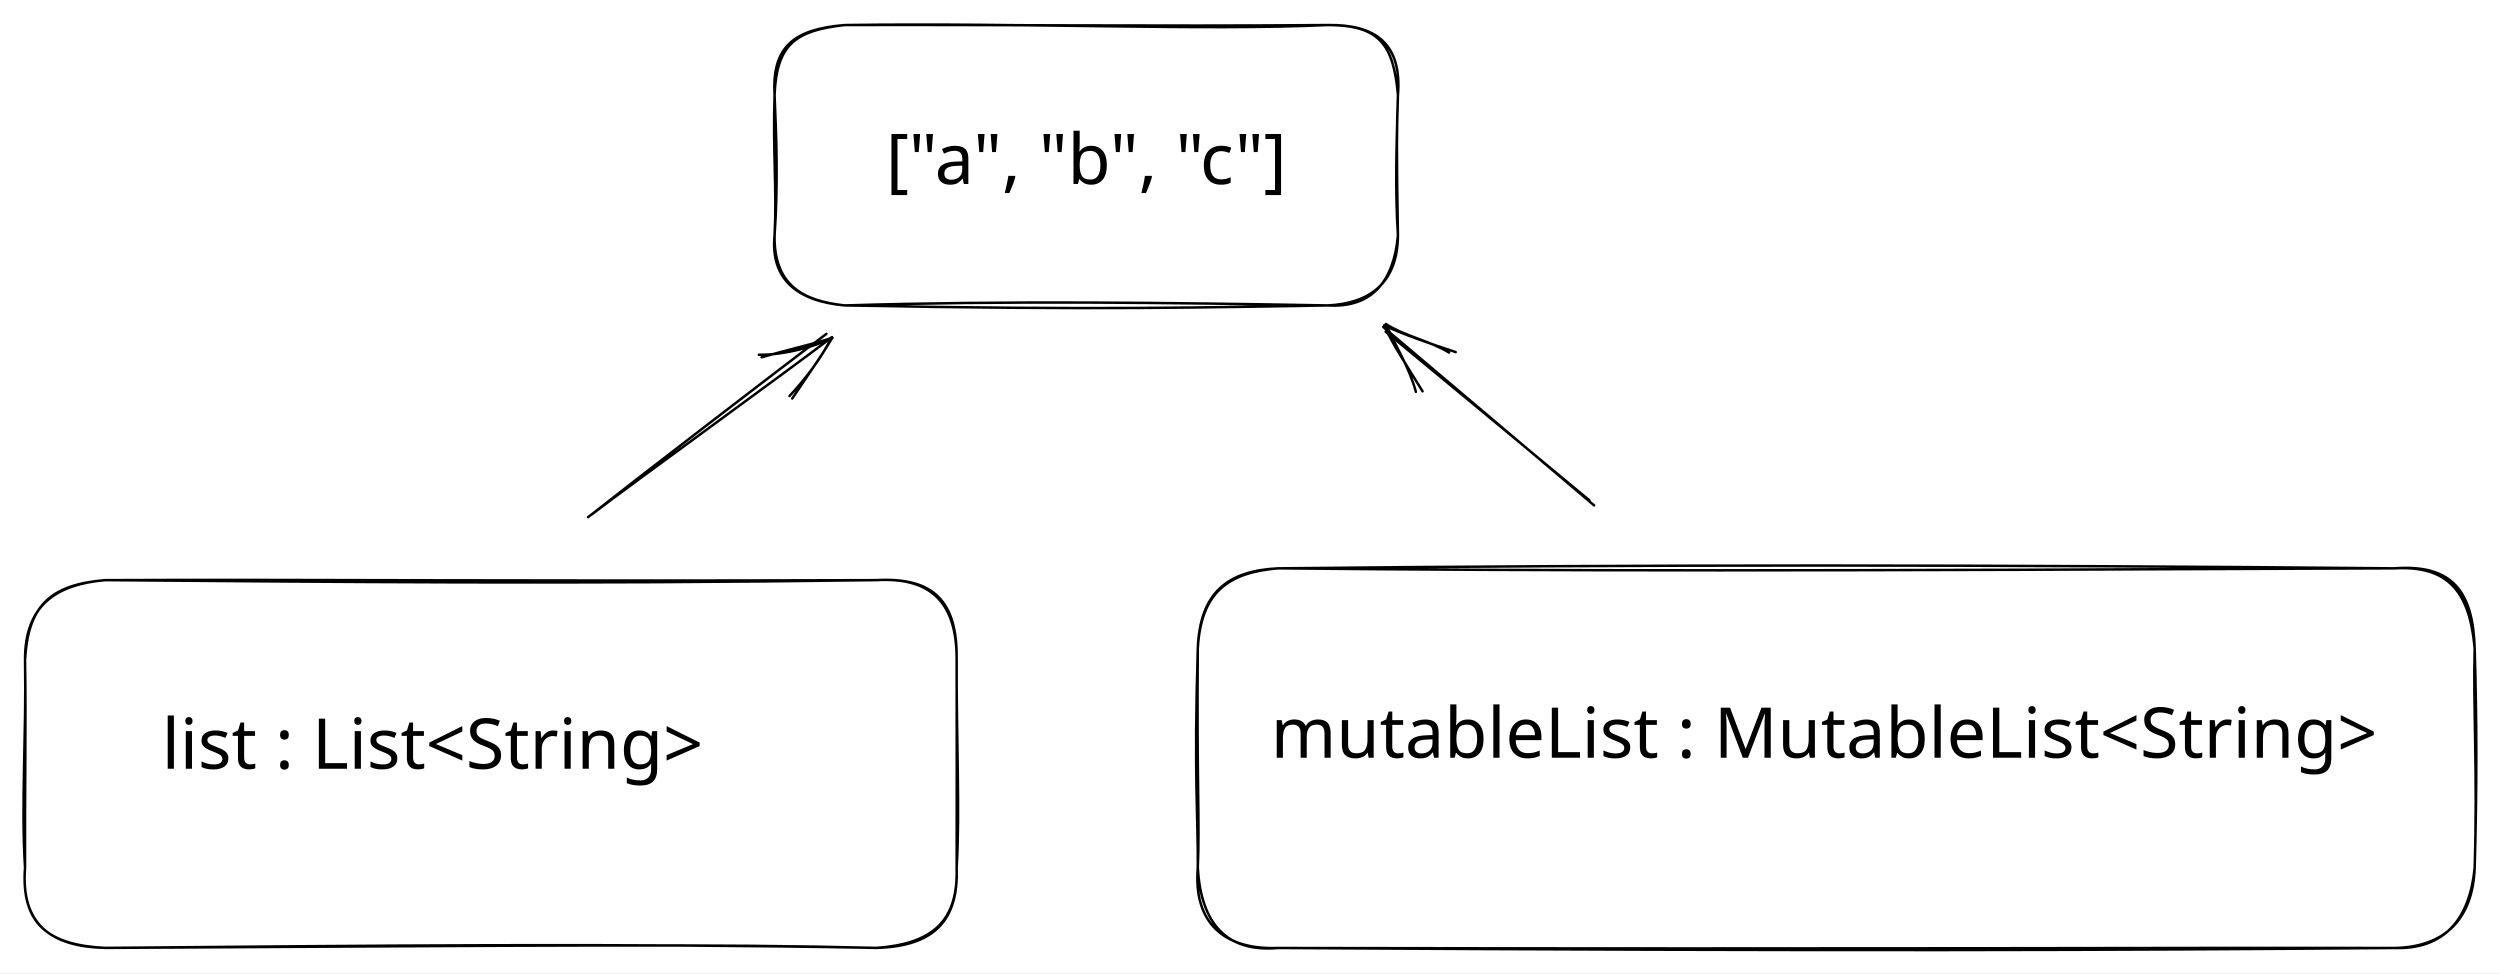
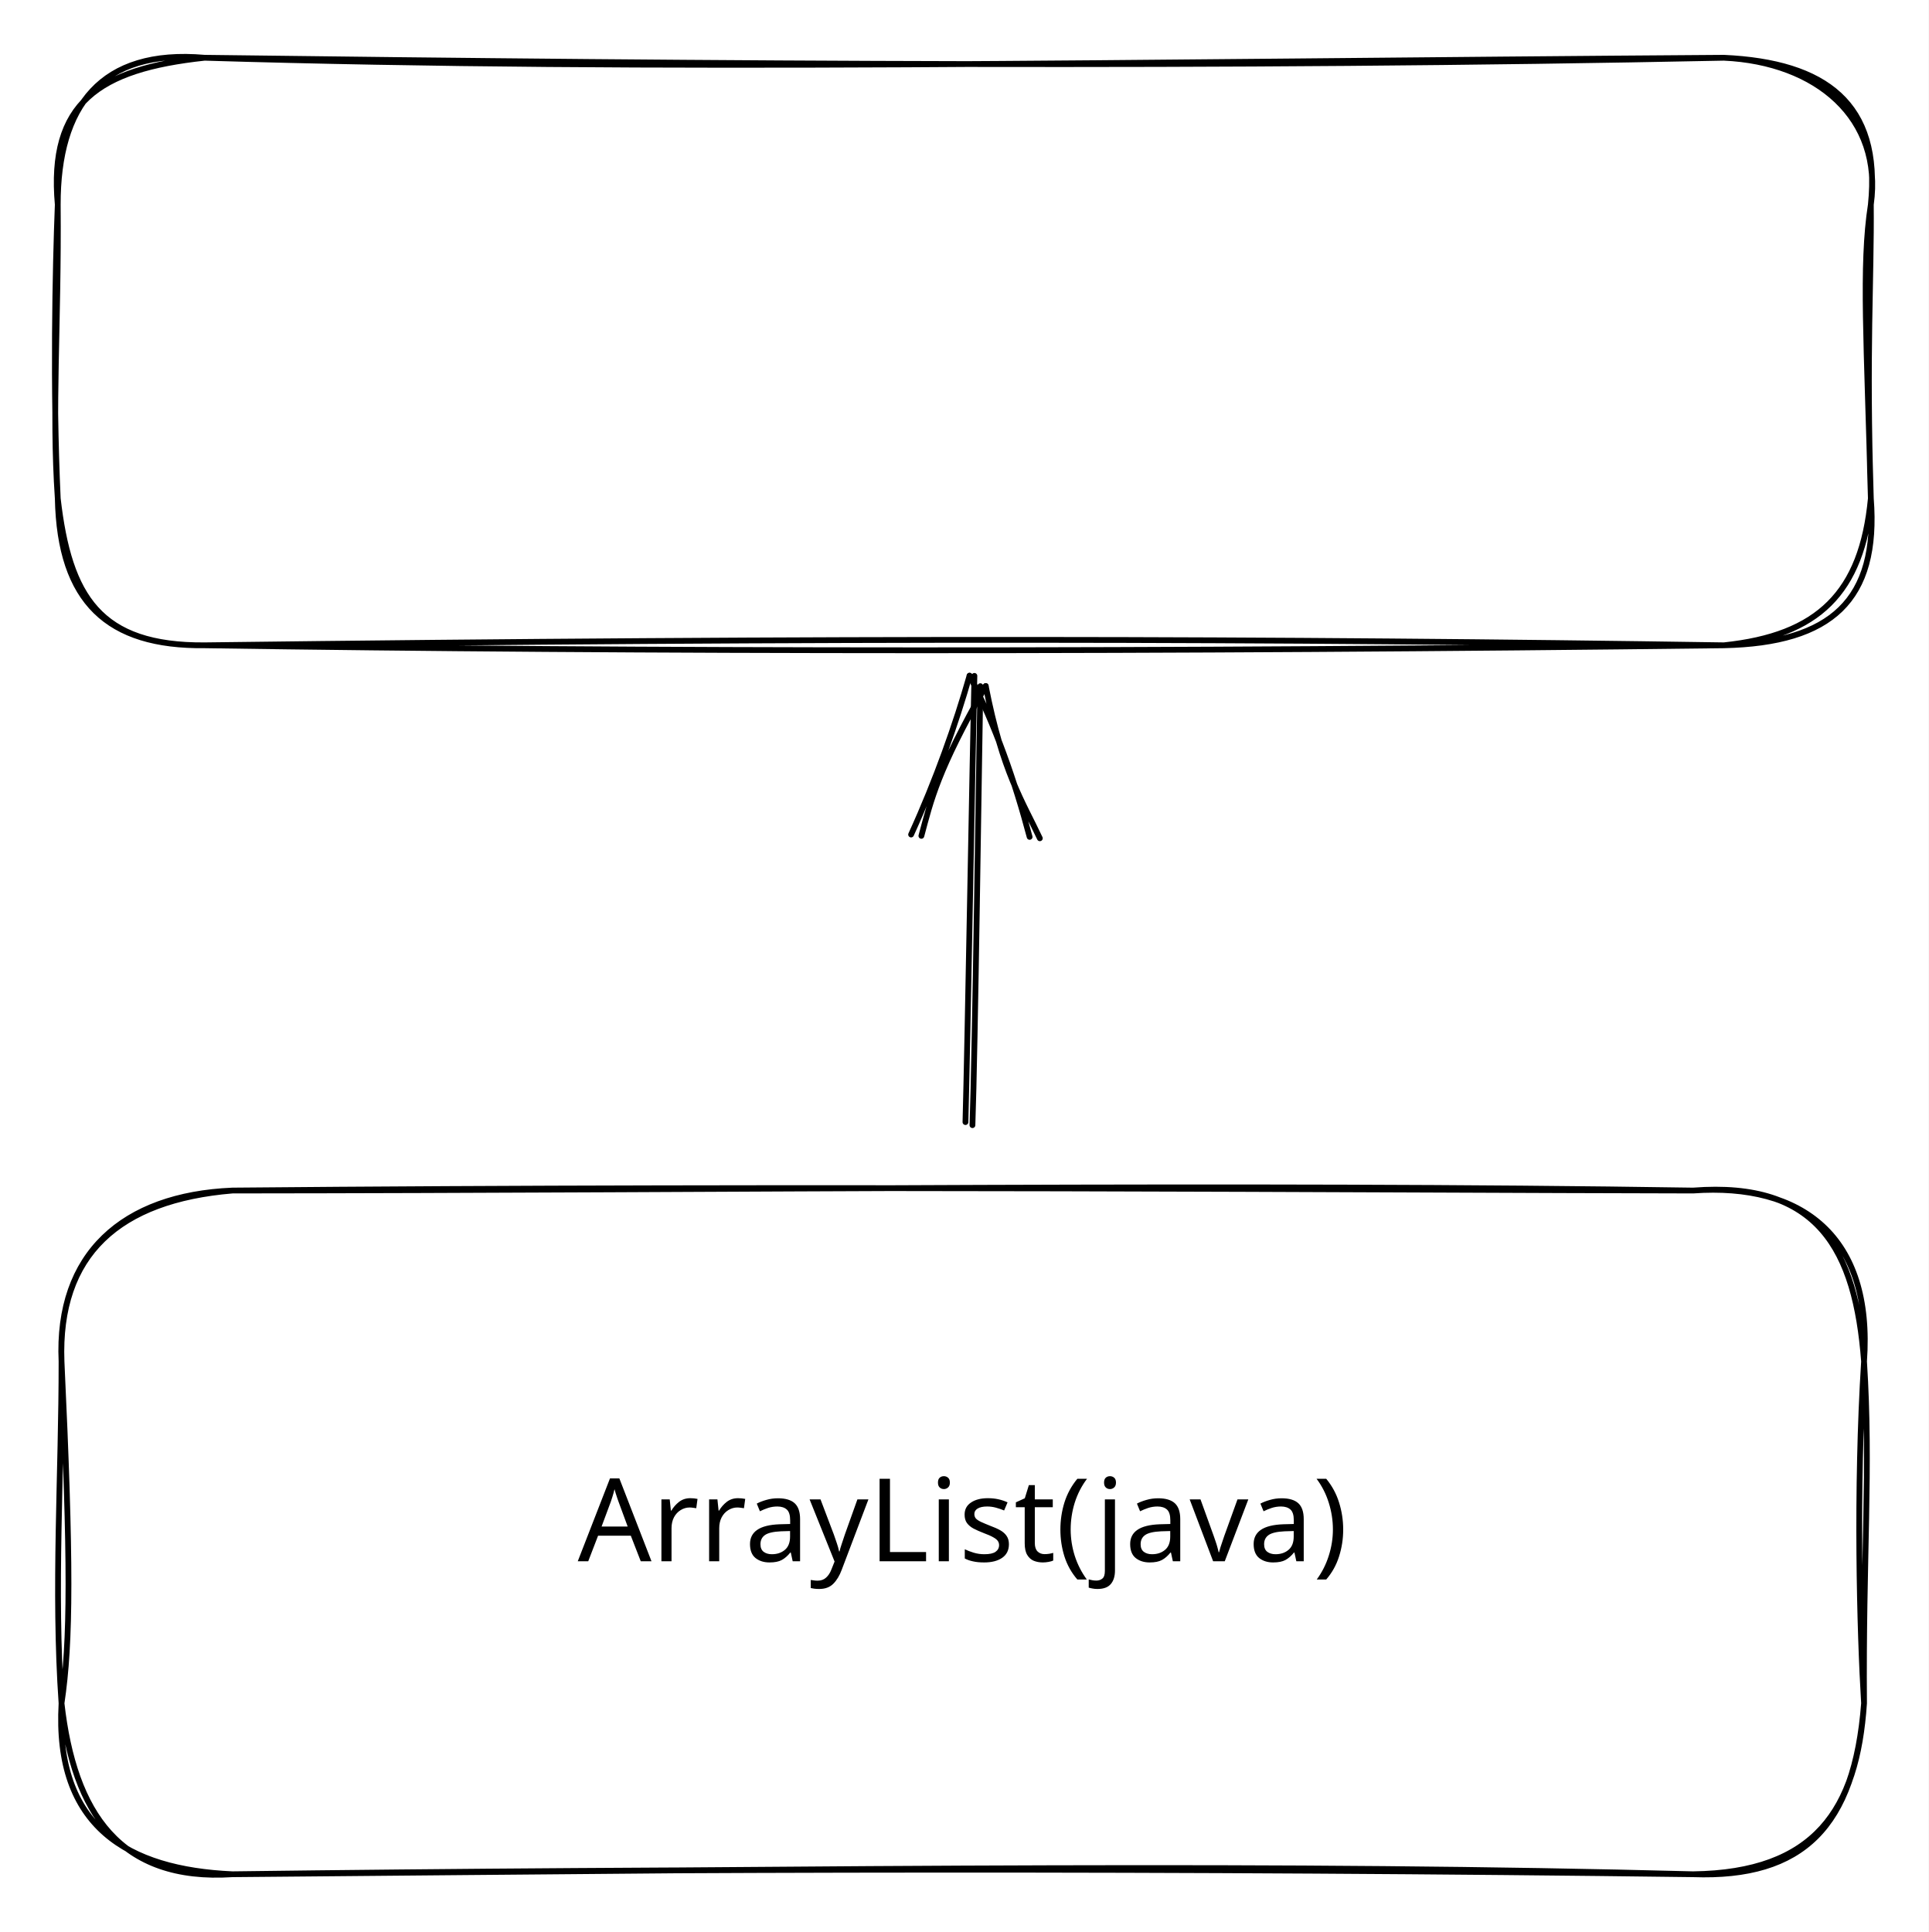
- <svg xmlns="http://www.w3.org/2000/svg" version="1.1" viewBox="0 0 998.605 388.668" width="998.605" height="388.668">
+ <svg xmlns="http://www.w3.org/2000/svg" version="1.1" viewBox="0 0 333.906 334.514" width="333.906" height="334.514">
  
-   eyJ2ZXJzaW9uIjoiMSIsImVuY29kaW5nIjoiYnN0cmluZyIsImNvbXByZXNzZWQiOnRydWUsImVuY29kZWQiOiJ4nNVYaW/bRlx1MDAxMP3uXyEoX21m78MoXG74yGE4tpu6beLEQUGRlESIXCJcdTAwMTlyZVtcdPzfO6RcdTAwMTQtSVx1MDAxZJHiXGJRXHUwMDA1wyT3fDs7b97sft1rtdpmnFx1MDAwNu3DVjt48Nwo9DP3vr1flN9cdTAwMDVZXHUwMDFlJjFUkfI7T0aZV7bsXHUwMDFik+aHz5+7aer0QtNJkoHjJcNJtyBcboZBbHJo+Fx1MDAxMb5bra/l/8pEWeBcdTAwMTk37kVB2aGssnNhzJqll0lcXM6LmUBKayzorEWYn8J8JvChuutGeWBr/HJNXHUwMDA3p1En/vfGP3WHXHUwMDE3NPOOXlx1MDAxZd2d22m7YVx1MDAxNF2bcTRZlev1R1lcdTAwMDVUbrJkXHUwMDEwvFx1MDAwYn3TL2ZvlM/65Vx0WM32ypJRr1x1MDAxZlx1MDAwN3le65Okrlx1MDAxN5pxUYbQrHRihcOWLXkoW1x1MDAxMORghLkgfFZRdlXUkVooyVx1MDAxYlhOkijJXG4sz1D5s2g6rjfoXHUwMDAxpNiftTGZXHUwMDFi56mbwSbZdvfTVVx1MDAxMqZnZf0g7PVNuSfETlx1MDAxOJTGhlVwgZDmXHUwMDE2SjFNeuaXXHUwMDFi/6lqjtifmuObJ1hfoNOSR1x1MDAwYrho/6LpQ1U/qvmSXHRcdTAwMWXsKipcdTAwMWI/zq5I1GXp2LtcdTAwMGJfXHUwMDFm/4NPXHUwMDFlRujP9qzd4/7iYSedj8/zcyOvuyckPs26vavzsJOp+izf5nezLLlfe9y37uVBhMTDh7MoXHUwMDFhpyN9+uJuuN640zdr11Hqu1x1MDAxM7/HQkrCleaMVphcdTAwMTGF8Vx1MDAwMCrjUVx1MDAxNNmyxFx1MDAxYliq7FVcdTAwMDDPcbRm1yo90VJ6XHUwMDEyRJhEXHUwMDAwZn16Lt6lnacnl45YQE9CiEO2S08s2Tw9KW+yU2lBiMKEbkDOmqfMsXCV42Gl8CaOZ/c3ic11+KV0XHUwMDFlVSt96Vx1MDAwZcNoXFzbotIjwT5cdTAwMWZv2+5te7912+5MXHUwMDFl3m37U9WieVx1MDAwMFx1MDAxMMoxea3zUVx1MDAxNPZcblx1MDAxN257sKggq3m3XHRB+2Zccoah71fVyVx1MDAwM0QujJmdrSMqSVx1MDAxNvbC2I3+Wlx0eCX7ViukQssoKJXEglGG12bg4OT1q3f5l5v7s857XHUwMDEx9T/3+lfe5a4zUII+SkRxg39cZnGHXHUwMDEzSVx1MDAxOd1cIlx1MDAwM6kkXHUwMDBlplx1MDAwNbn4ZCixQC+ZcJRWXHUwMDA1jklcdTAwMWLaJChcdTAwMDaUXHUwMDEwK9kvUs8ny9xcdTAwMWFyxCSka9uWo4rgNZNFSVx1MDAxMdFcblVcXOF7XFw4en10QSlcclx1MDAwMkUvbsjVq/DSO7neeS5I7lCygFxmnDuKc7bdbJGree+flyMsQJCUYnJcdTAwMTN3/3E9YlRjvIHnPU2PojA3rcPWXHUwMDFiePx2bbIw7v3e2kiOoqBrVoiRSdJlSlRbU1N2XHUwMDE24lpJslx0yVx1MDAxN7CsciaYY5nCXHUwMDEwjSGYrc2y1VFnR1mmIaJcdTAwMGKJq1xcKjpShVx1MDAxY9FMXHUwMDA1fzbJNHdQdfxcdTAwMTnRJHVcdTAwMTDVtbpvhKNcdTAwMDLIXHUwMDA2sWyTXHUwMDA0cF5fyPf15WcqQMWCbmaOw9hcdTAwMDenrVx1MDAwM5teLpytkbuUzPVGXHUwMDA1ylx1MDAwM+RAfFx1MDAxNFxmXHUwMDAzMlx1MDAwNKckpCqNem5aLJU5arLBc2tcdTAwMGVi//tYVueEXHUwMDE1LMhBkmpcIiBHwFxcM8TmsWDsKMLIQjCRm5uTZDhcZlxy2PqPJIxN06al8Y5cbir3XHUwMDAzdy5KwGKqdU3Op8WI9cTBvrUsKcqP2fun/YWtXHUwMDFijlv8XHUwMDBlrM/a3nvV51x1MDAwZqXEXGYvj1BFXHUwMDEypqXeICc2nuu/ysLOm96gfyROXHUwMDAzcoOC8a5HKIyVdjAn9ex3klx1MDAxNiNH4S1cdTAwMDYojsGpKS+j4NKUmGNHTNEtTok5g4SNcbuRv1wiI97qXHUwMDA1jZJI2uU9MSNeKtZcdTAwMTD6l3GBU8RcdTAwMTVcdTAwMTFcdTAwMWJo9Up77CpcdTAwMTMoiDUmmCqlNNJEqVx1MDAxYVx1MDAxZKhkXHUwMDBlaCMjcD6jWmyNXHUwMDE1XG6iOPg0XHUwMDA1NFx1MDAwMlPKXHUwMDE3XFzcXGLlgFMowMiRgj/d5Fx1MDAwNFNcXMKOkaeR4okyvqnbbirjq8OtVWjhIK6RhDAjQELsztXFXHUwMDE1KqWmtFxiRZIpjbck51x1MDAxM0zaKa77XHUwMDE4w4piXHUwMDA0qkZcdTAwMTdgguSDgClcdTAwMTVcdTAwMDFcdTAwMTWihHKh5vfj/6TqXHUwMDA3S1x1MDAxZLusnfPpXHJ1funFs1gq8VRoTlx1MDAxMMHr3ztcdTAwMWafPVxcXHUwMDBm3be9XHUwMDBml6P3f5+FhnlcdTAwMTfp3c7HNchcYlx1MDAxZFxuRtVzXG5cdTAwMGbiynjjRuxnxzOmLOxVZ31EhVx1MDAwMp3BVmW2edaXRFFcdTAwMWLDt33WXHUwMDFmjozbiYI3k6P1hf3aqZP/XHUwMDFhKCdcdTAwMTTcm5K87abptVx1MDAwMcvOXCJcIuxZ6E/NY+dq34XB/fG83zzrlr9i1JLWXHUwMDA1gYJSi1x1MDAxZfdcdTAwMWX/XHUwMDAz85V5cyJ9
+   eyJ2ZXJzaW9uIjoiMSIsImVuY29kaW5nIjoiYnN0cmluZyIsImNvbXByZXNzZWQiOnRydWUsImVuY29kZWQiOiJ4nNVXXW/bNlx1MDAxNH3PrzDcl1xySFR+ilLenLTFsmRFUncwuqEoWImRWcuiR9Fx3Fwi/31cdTAwMTTtiPpIXFxnWLFMXHUwMDBmtnR5yXvu1Tm81LeDwWBo1lx1MDAwYjE8XHUwMDFlXGbFbcJzmWq+XHUwMDFhXHUwMDFlVvZcdTAwMWKhS6lcbjuE3HOpljpxnlNjXHUwMDE25fHLl3yxXGIyaT4rNVx1MDAwYlx1MDAxMjXfTFx1MDAxM7mYi8KU1vFP+zxcdTAwMTh8c7+NQFokhlx1MDAxN1ku3Fx1MDAwNDfkY7G4a3yrXG5cdTAwMTdcdTAwMTZCjGFEI8ZqXHUwMDBmWb6y4YxI7fA1z0vhRyrT8GSiviafrtKZ/jQpsrN3X06XS+ijXss8XHUwMDFmm3W+SYon06VuYCqNVjMxkamZVtE79npeqWzR/Cytltm0XHUwMDEwZdmao1x1MDAxNjyRZl3ZXHUwMDAwqK2bXCJcdTAwMWNcdTAwMGa85dblSXBAw5CAXHUwMDEw0XqkmktoXHUwMDFj0IjGmNFcdTAwMGWaU5UrXaF5XHUwMDAx3OXxfObJLLOgirT2MZpcdTAwMTflgmv7lrzfapsnhihcdTAwMDAsgo3QUyGzqXHIolx1MDAwMLMoblx1MDAwMSuFK3/EXHUwMDEwilwiimt7XHUwMDE1dHGWOlx1MDAxZXxslqdIt+W5J4anXHUwMDA23lruPPzK/3WXUk1atahlxK3PqUGEX97enovzWXQ1h1x0pvLXd+ssR8Pa7+7w4WU3k5PR9LerXHRRb/LxVFxcnNGTy1fnr9tR7uNzrdWqse72zue/XFykfMNXXHUwMDE4MobikMQwjjznc1nM7GCxzHNvU8nMU/ygXHUwMDAxuCetVv5cclVcdTAwMTH6qKpiXHUwMDE4RVx1MDAwMLN4f1U9XFzM564qhHBcdTAwMTBcdTAwMDJKwoi1VUVBXHUwMDE4MEZxh9b/sq4gRX1BIdKVXHUwMDExZJiGhNKYPkFILbb0XHUwMDE0s4t8XHUwMDAwhlx1MDAxMDyBfP4lq8KM5deqzlxitKxv+Fxc5uvWe3KstFx1MDAwNVx1MDAxYWnN11x1MDAxN7I0P33hN/znZjFLYYM7PrLWtFEus8KJ0KYjdIvbRtqGVTvMZZo2W0pisXC7pj7bp1x1MDAxNSgtM1nw/P0jUHeqbmdDw+Gj0otiRihmJN5beuTD5V/6Wv1xNIlXXHT9/WK0XHUwMDFjv//w7KVcdTAwMDdcdFxuYtjvZyjEXHUwMDAxoVx1MDAxMDJcdTAwMTj90I6Gg7a2fUNcdTAwMDMwYFx1MDAxOLT3hHslxlxmUlxiYvxcdTAwMWa1tP9d79nEf9KRjkTY7shRuL9cdTAwMDB21+O5XG5cdTAwMDBcdTAwMDNcdTAwMTBEoHNycyc6wlx1MDAwMvTDe4890XVFVkuA0SBk8UNcdTAwMDLAOFxmXHUwMDAxwk/qRH3+o+/zfydDXHSj/6hBlYZrc1wii1RcdTAwMTZZXHUwMDFi2PZcdTAwMDNln7bgWlqyrFBcdTAwMWWBXHUwMDAwXHUwMDAwQlx1MDAxMMVcdTAwMDTb0zFgtjghbThmfOGOXHUwMDE5XHUwMDAxhttTRi9zUaTfR7R7i+8gQlx1MDAxMWKWP/btXHUwMDEySqyYe3jCgGw23lx1MDAxZZicl+ZUzefS2IpfKlmYbmVdXHRHlaqngqfdUZtMc6wr/0W1Ynt783dcdTAwMDMvXHUwMDEw91Dffzx80LtP4Oo68tz1XHUwMDBiXHUwMDFjNP+rPdAtObSfqmNjuVVcdTAwMTfeklmm21x1MDAxM4zPa3gjxeqkL69cdTAwMTfX7qp2V1fBaqNcdTAwMTGO8HdcdTAwMDd3f1x1MDAwM+lcdTAwMDHBXHUwMDEyIn0=
  <defs>
    <style class="style-fonts">
      @font-face {
        font-family: "Virgil";
        src: url("https://unpkg.com/@excalidraw/excalidraw@0.14.2/dist/excalidraw-assets/Virgil.woff2");
      }
      @font-face {
        font-family: "Cascadia";
        src: url("https://unpkg.com/@excalidraw/excalidraw@0.14.2/dist/excalidraw-assets/Cascadia.woff2");
      }
    </style>
  </defs>
-   <rect x="0" y="0" width="998.605" height="388.668" fill="#ffffff" />
-   <g stroke-linecap="round" transform="translate(309.3984 10) rotate(0 124.5 56)">
-     <path d="M28 0 M28 0 C100.5 -1, 171 2.32, 221 0 M28 0 C88.89 -0.2, 149.67 0.57, 221 0 M221 0 C240 -0.3, 250.68 7.4, 249 28 M221 0 C241.39 0.04, 247.22 7.48, 249 28 M249 28 C248.48 47.14, 247.77 65.5, 249 84 M249 28 C248.48 40.09, 248.44 52.1, 249 84 M249 84 C247.36 102.19, 238.76 113.11, 221 112 M249 84 C248.9 103.1, 237.65 111.21, 221 112 M221 112 C158.24 110.88, 91.46 110.06, 28 112 M221 112 C175.1 112.72, 130.3 113.98, 28 112 M28 112 C11.32 110.18, -0.33 103.96, 0 84 M28 112 C8.62 110.25, -1.71 101.22, 0 84 M0 84 C1.41 64.5, 0.77 44.88, 0 28 M0 84 C0.96 66.51, -0.76 49.64, 0 28 M0 28 C-1.13 8.88, 7.42 1.67, 28 0 M0 28 C0.78 7.63, 8.39 2.2, 28 0" stroke="#000000" stroke-width="1" fill="none" />
+   <rect x="0" y="0" width="333.906" height="334.514" fill="#ffffff" />
+   <g stroke-linecap="round" transform="translate(10.65234 206.1348) rotate(0 156.0391 59.18945)">
+     <path d="M29.59 0 M29.59 0 C116.22 -0.07, 204.62 -1.2, 282.48 0 M29.59 0 C128.69 -0.9, 227.61 -0.09, 282.48 0 M282.48 0 C304.1 -1.67, 310.61 10.16, 312.08 29.59 M282.48 0 C301.32 -1.35, 313.64 7.92, 312.08 29.59 M312.08 29.59 C313.28 48.11, 311.88 63.62, 312.08 88.78 M312.08 29.59 C310.67 51.85, 311.32 76.3, 312.08 88.78 M312.08 88.78 C310.44 110.2, 301.46 119.06, 282.48 118.38 M312.08 88.78 C310.87 107.19, 303.61 118.11, 282.48 118.38 M282.48 118.38 C195.14 117.26, 105.61 117.4, 29.59 118.38 M282.48 118.38 C212.12 116.55, 140.67 117.41, 29.59 118.38 M29.59 118.38 C11.51 117.57, -1.22 110.2, 0 88.78 M29.59 118.38 C10.13 119.65, 2.16 107.84, 0 88.78 M0 88.78 C1.59 78.22, 1.62 64, 0 29.59 M0 88.78 C-1.37 69.2, 0.02 48.76, 0 29.59 M0 29.59 C-0.68 11.06, 9.94 1.63, 29.59 0 M0 29.59 C-0.86 10.95, 10.66 0.79, 29.59 0" stroke="#000000" stroke-width="1" fill="none" />
  </g>
-   <g transform="translate(346.8984 48.5) rotate(0 87 17.5)">
-     <text x="87" y="25" font-family="Virgil, Segoe UI Emoji" font-size="28px" fill="#000000" text-anchor="middle" style="white-space: pre;" direction="ltr">["a", "b", "c"]</text>
+   <g transform="translate(90.69141 253.3242) rotate(0 76 12)">
+     <text x="76" y="17" font-family="Virgil, Segoe UI Emoji" font-size="20px" fill="#000000" text-anchor="middle" style="white-space: pre;" direction="ltr">ArrayList(java)</text>
  </g>
-   <g stroke-linecap="round" transform="translate(10 231.7305) rotate(0 186.0664 73.44922)">
-     <path d="M32 0 M32 0 C109.21 -0.38, 188.95 0.52, 340.13 0 M32 0 C123.49 0.68, 215.21 1.7, 340.13 0 M340.13 0 C362.19 -1.28, 372.27 9.26, 372.13 32 M340.13 0 C363.13 -1.27, 372.54 8.64, 372.13 32 M372.13 32 C372.15 60.73, 372.19 92.62, 372.13 114.9 M372.13 32 C371.99 62.38, 373.48 92.67, 372.13 114.9 M372.13 114.9 C372.75 136.1, 362.72 145.25, 340.13 146.9 M372.13 114.9 C372.9 135.4, 363.65 146.27, 340.13 146.9 M340.13 146.9 C275.39 145.27, 211.96 145.93, 32 146.9 M340.13 146.9 C237.33 144.95, 135.46 146.01, 32 146.9 M32 146.9 C9.09 145.8, -1.65 137.17, 0 114.9 M32 146.9 C10.25 146.4, -1.77 137.37, 0 114.9 M0 114.9 C-1.61 89.44, 0.55 61.73, 0 32 M0 114.9 C-0.14 85.91, 0.44 56.12, 0 32 M0 32 C1.1 10.99, 9.37 1.81, 32 0 M0 32 C-0.14 9.83, 12.66 1.68, 32 0" stroke="#000000" stroke-width="1" fill="none" />
-   </g>
-   <g transform="translate(64.61719 282.0586) rotate(0 129 17.5)">
-     <text x="0" y="25" font-family="Virgil, Segoe UI Emoji" font-size="28px" fill="#000000" text-anchor="start" style="white-space: pre;" direction="ltr">list : List&lt;String&gt; </text>
+   <g stroke-linecap="round" transform="translate(10 10) rotate(0 156.9531 50.86523)">
+     <path d="M25.43 0 M25.43 0 C103.87 2.36, 183.3 0.71, 288.47 0 M25.43 0 C114.17 1.13, 201.97 1.78, 288.47 0 M288.47 0 C306 0.8, 315.72 7.9, 313.91 25.43 M288.47 0 C304.57 0.73, 316.01 10.48, 313.91 25.43 M313.91 25.43 C312.26 36.02, 313.25 49.67, 313.91 76.3 M313.91 25.43 C314.03 38.25, 313.09 50.75, 313.91 76.3 M313.91 76.3 C312.36 92.66, 304.8 100.03, 288.47 101.73 M313.91 76.3 C315.28 93.95, 307.04 101.33, 288.47 101.73 M288.47 101.73 C192.29 102.9, 100.06 102.86, 25.43 101.73 M288.47 101.73 C211.79 100.58, 134.28 100.37, 25.43 101.73 M25.43 101.73 C8.66 101.93, 0.37 94.25, 0 76.3 M25.43 101.73 C7.26 101.86, 1.96 93.34, 0 76.3 M0 76.3 C-1.06 60.66, 0.18 46.13, 0 25.43 M0 76.3 C-0.87 57.31, -0.43 36.39, 0 25.43 M0 25.43 C-0.02 8.32, 7.51 -1.56, 25.43 0 M0 25.43 C-1.56 7.82, 7.04 1.97, 25.43 0" stroke="#000000" stroke-width="1" fill="none" />
  </g>
  <g stroke-linecap="round">
-     <g transform="translate(235.9688 206.8633) rotate(0 47.53125 -36.51953)">
-       <path d="M-1.08 -0.28 C14.48 -12.61, 77.96 -61.44, 94.14 -73.5 M0.56 -1.48 C16.41 -13.68, 80.51 -59.98, 96.36 -72.21" stroke="#000000" stroke-width="1" fill="none" />
+     <g transform="translate(167.8945 193.8242) rotate(0 1.005859 -37.83984)">
+       <path d="M0.47 0.99 C0.93 -11.66, 1.61 -62.22, 1.84 -75.02 M-0.74 0.46 C-0.38 -12.61, 0.51 -64.29, 0.81 -76.8" stroke="#000000" stroke-width="1" fill="none" />
    </g>
-     <g transform="translate(235.9688 206.8633) rotate(0 47.53125 -36.51953)">
-       <path d="M79.4 -48.69 C85.06 -54.71, 92.51 -64.14, 95.84 -71.61 M80.48 -47.68 C86.64 -56.92, 92.56 -65.25, 96.46 -71.9" stroke="#000000" stroke-width="1" fill="none" />
+     <g transform="translate(167.8945 193.8242) rotate(0 1.005859 -37.83984)">
+       <path d="M12.14 -48.68 C9.2 -54.96, 5.68 -60.1, 2.77 -75.04 M10.37 -48.92 C7.83 -58.53, 4.4 -68.38, -0.03 -76.83" stroke="#000000" stroke-width="1" fill="none" />
    </g>
-     <g transform="translate(235.9688 206.8633) rotate(0 47.53125 -36.51953)">
-       <path d="M67.15 -65.16 C77.38 -65.01, 89.33 -68.39, 95.84 -71.61 M68.24 -64.15 C78.84 -67.23, 89.25 -69.52, 96.46 -71.9" stroke="#000000" stroke-width="1" fill="none" />
+     <g transform="translate(167.8945 193.8242) rotate(0 1.005859 -37.83984)">
+       <path d="M-8.37 -49.1 C-6.69 -55.36, -5.58 -60.41, 2.77 -75.04 M-10.15 -49.33 C-5.83 -58.8, -2.4 -68.51, -0.03 -76.83" stroke="#000000" stroke-width="1" fill="none" />
    </g>
  </g>
  <mask />
-   <g stroke-linecap="round" transform="translate(478.4492 227.0156) rotate(0 255.0176 75.82617)">
-     <path d="M32 0 M32 0 C175.97 -1.52, 319.28 -1.47, 478.04 0 M32 0 C139.21 1.08, 246.75 1.04, 478.04 0 M478.04 0 C501.07 -1.77, 509.42 9.25, 510.04 32 M478.04 0 C498.92 -1.13, 507.97 8.59, 510.04 32 M510.04 32 C509.36 54.63, 511.24 81.4, 510.04 119.65 M510.04 32 C510.89 59.78, 510.95 88.67, 510.04 119.65 M510.04 119.65 C509.29 139.65, 498.6 151.26, 478.04 151.65 M510.04 119.65 C508.02 140.41, 497.67 152.33, 478.04 151.65 M478.04 151.65 C383.46 151.44, 289.23 152.14, 32 151.65 M478.04 151.65 C367.62 152.54, 257.51 152.97, 32 151.65 M32 151.65 C9.91 152.45, -1.8 141.04, 0 119.65 M32 151.65 C11.7 153.47, 1.32 142.16, 0 119.65 M0 119.65 C0.16 99.3, -1.6 84.11, 0 32 M0 119.65 C0.8 101.47, -0.45 84.16, 0 32 M0 32 C0.83 9.8, 11.77 1, 32 0 M0 32 C1.28 9.33, 12.29 1.71, 32 0" stroke="#000000" stroke-width="1" fill="none" />
-   </g>
-   <g stroke-linecap="round">
-     <g transform="translate(635.4183 200.9566) rotate(0 -40.92717 -34.4939)">
-       <path d="M-0.56 -1.11 C-14.36 -12.59, -68.29 -57.28, -81.93 -68.49 M1.34 0.92 C-12.69 -10.95, -68.79 -58.47, -82.92 -70.35" stroke="#000000" stroke-width="1" fill="none" />
-     </g>
-     <g transform="translate(635.4183 200.9566) rotate(0 -40.92717 -34.4939)">
-       <path d="M-56.61 -60.13 C-64.33 -64.82, -74.44 -66.76, -81.81 -71.51 M-53.95 -60.32 C-64.28 -63.68, -75.83 -67.76, -82.49 -70.94" stroke="#000000" stroke-width="1" fill="none" />
-     </g>
-     <g transform="translate(635.4183 200.9566) rotate(0 -40.92717 -34.4939)">
-       <path d="M-69.84 -44.44 C-72.74 -54.85, -77.97 -62.57, -81.81 -71.51 M-67.19 -44.64 C-72.74 -53.79, -79.38 -63.68, -82.49 -70.94" stroke="#000000" stroke-width="1" fill="none" />
-     </g>
-   </g>
-   <mask />
-   <g transform="translate(507.6055 277.6602) rotate(0 240.5 17.5)">
-     <text x="0" y="25" font-family="Virgil, Segoe UI Emoji" font-size="28px" fill="#000000" text-anchor="start" style="white-space: pre;" direction="ltr">mutableList : MutableList&lt;String&gt; </text>
-   </g>
</svg>
